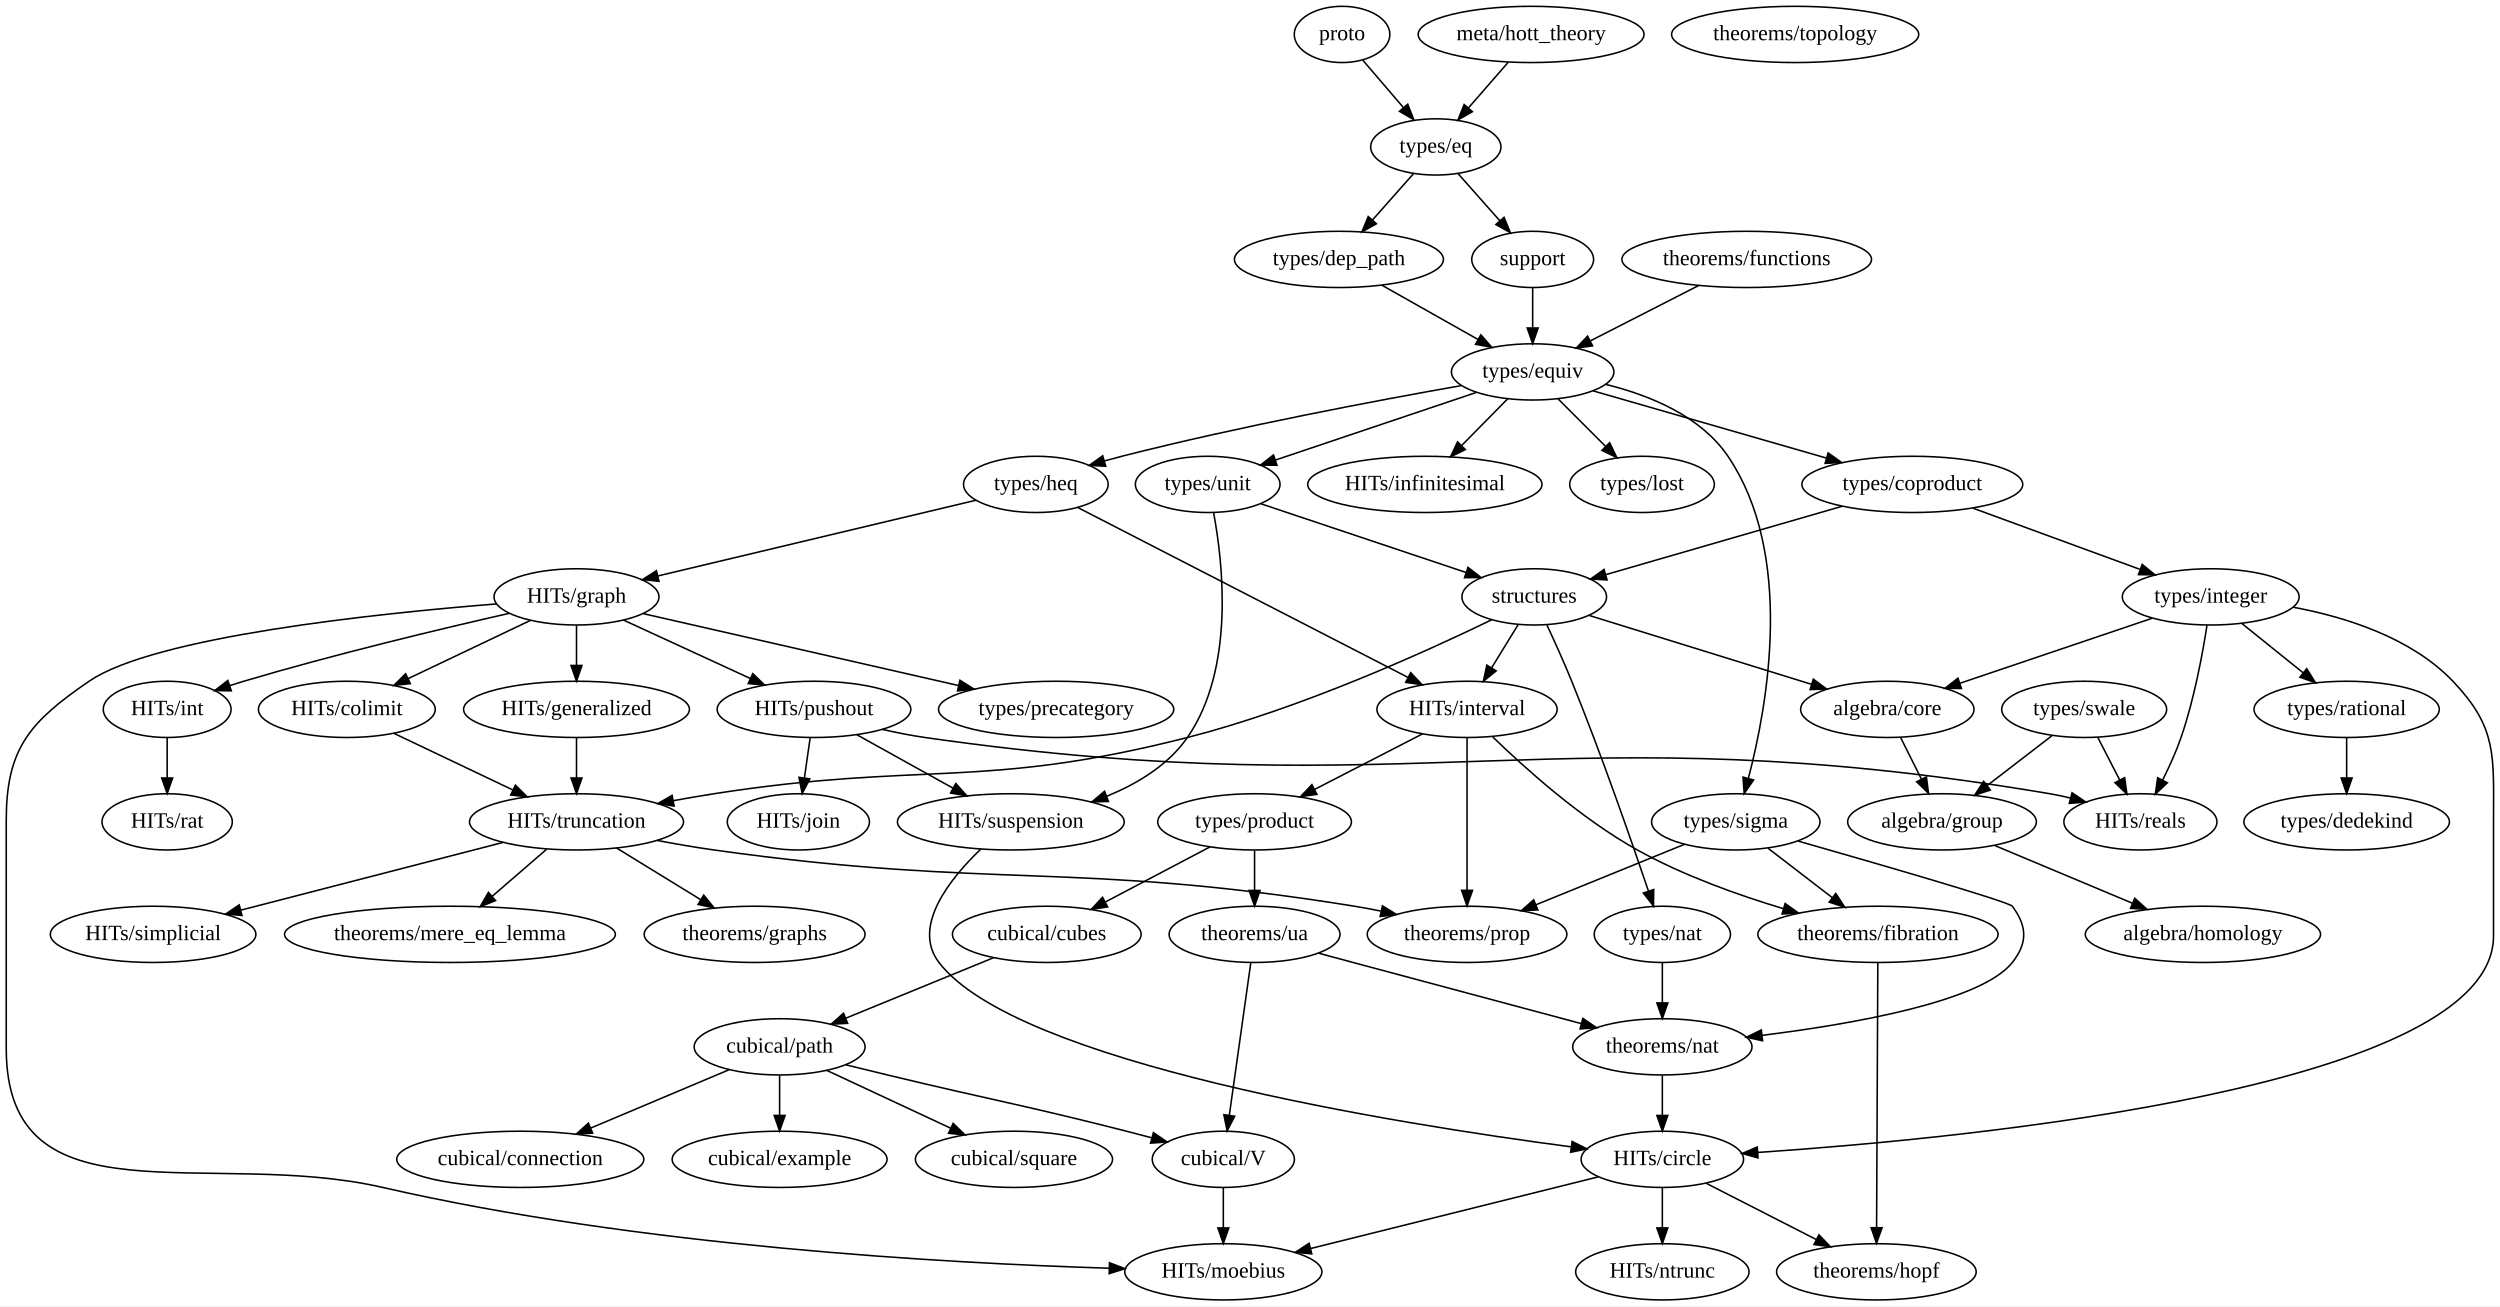
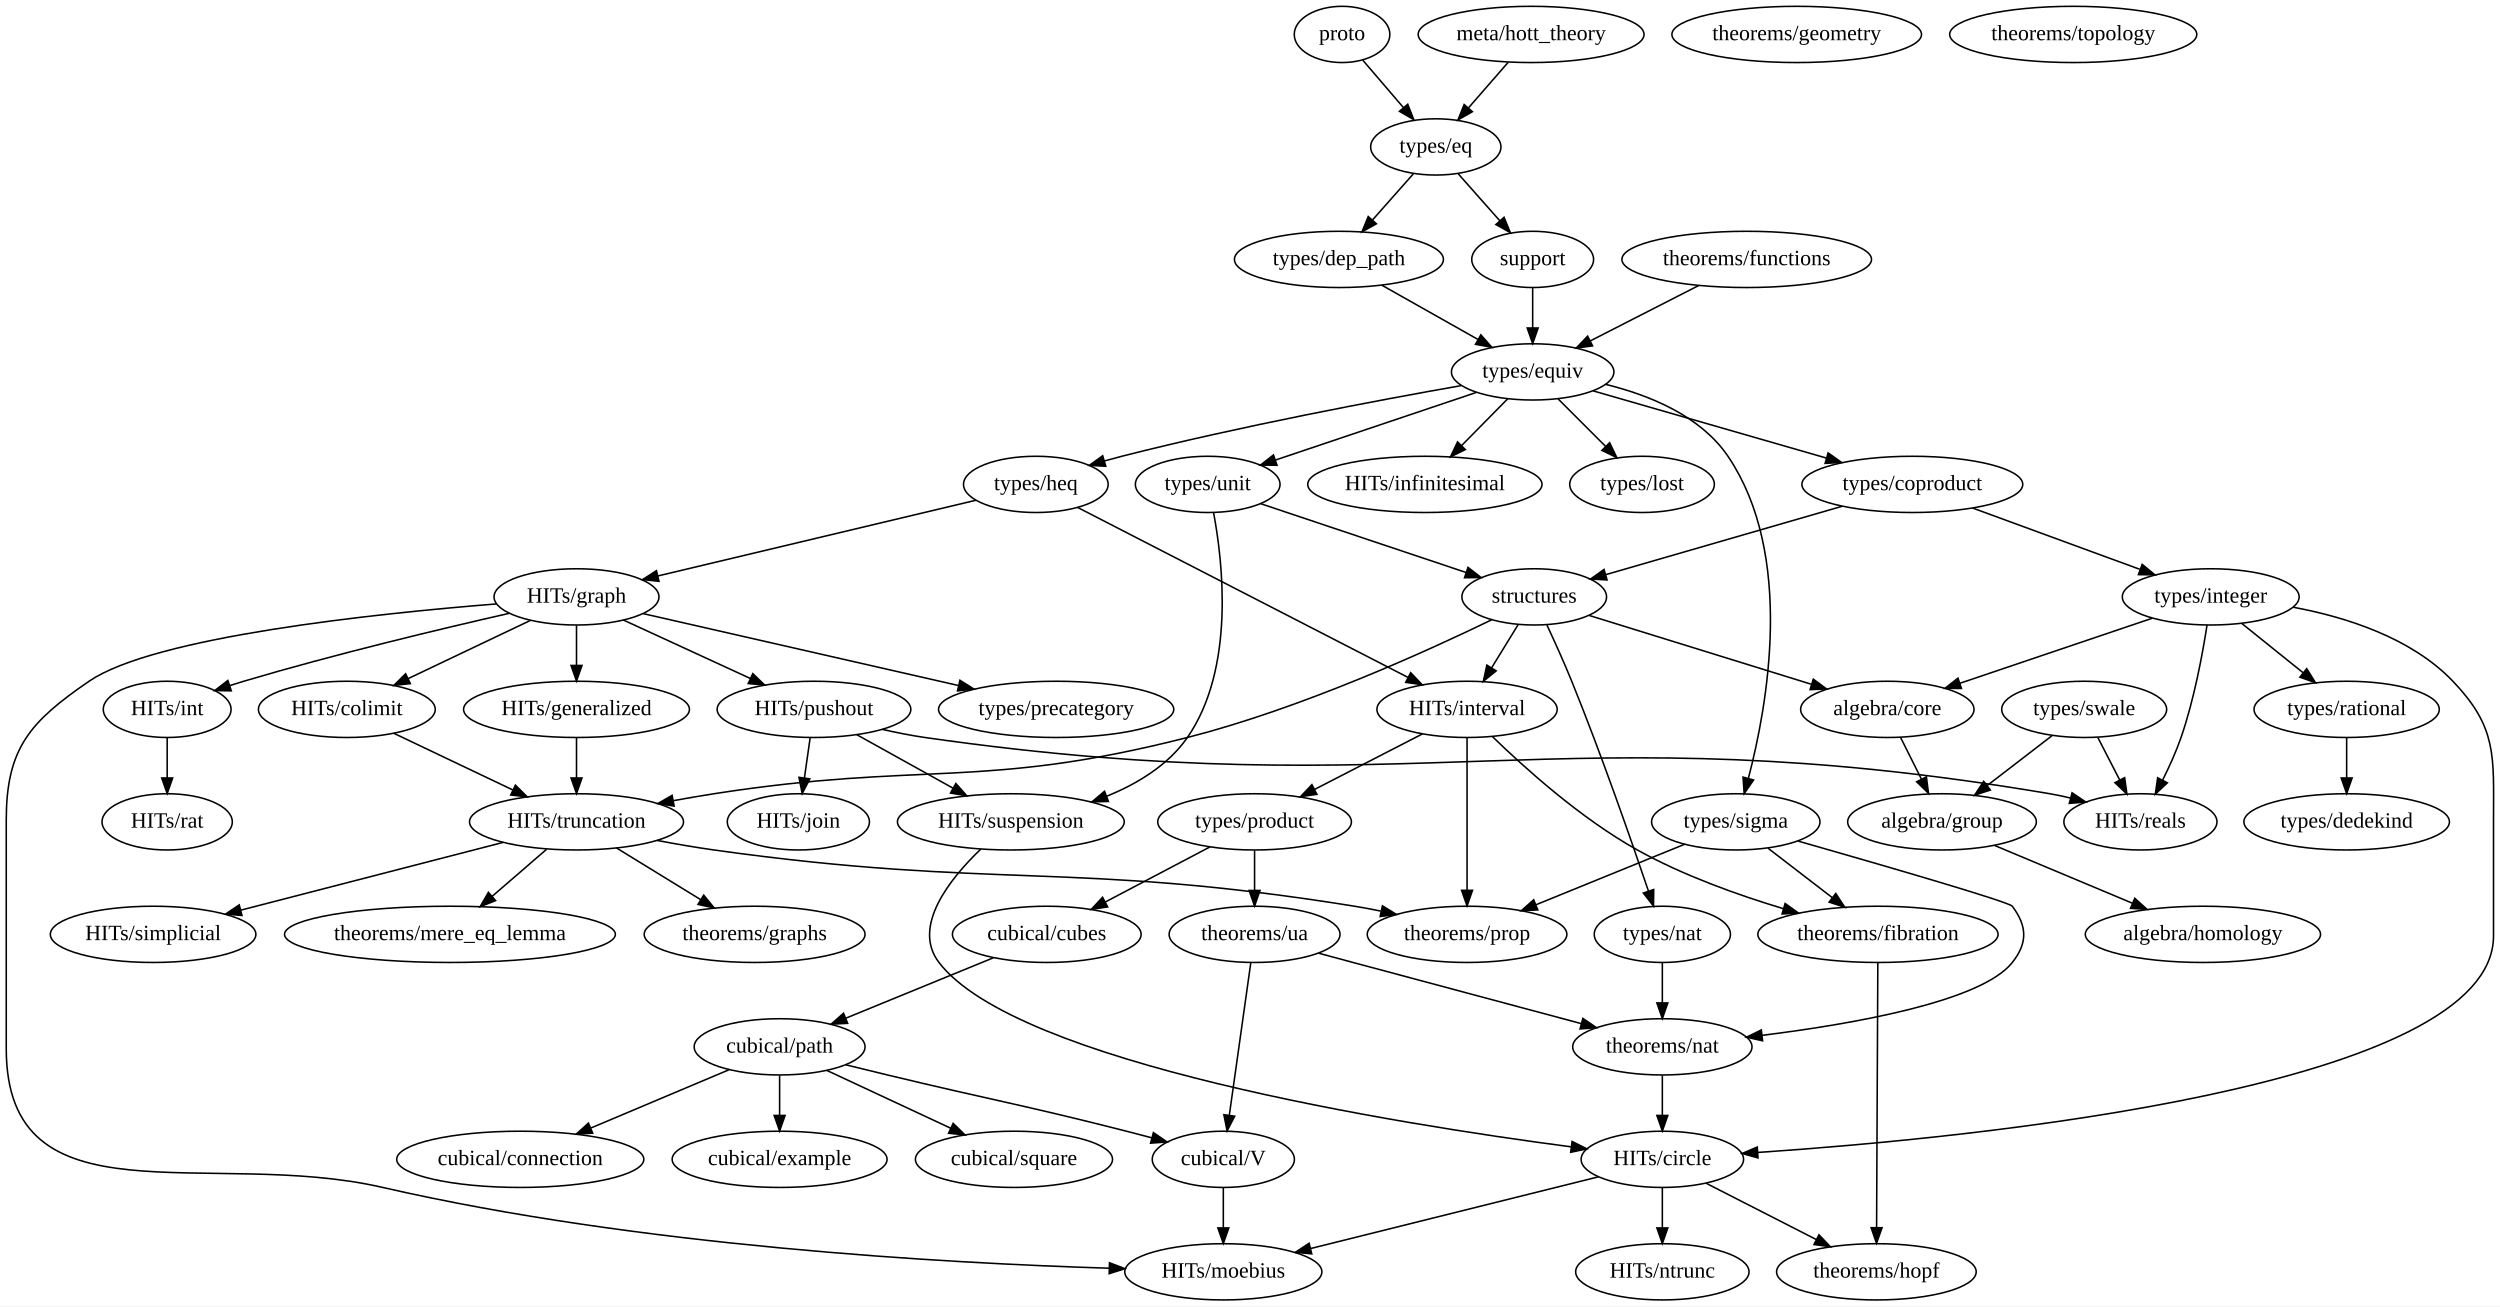
<svg xmlns="http://www.w3.org/2000/svg" width="1600pt" height="836pt" viewBox="0.00 0.00 1600.15 836.00">
  <g id="graph0" class="graph" transform="scale(1 1) rotate(0) translate(4 832)">
    <polygon fill="white" stroke="none" points="-4,4 -4,-832 1596.15,-832 1596.15,4 -4,4" />
    <g id="node1" class="node">
      <ellipse fill="none" stroke="black" cx="855" cy="-810" rx="30.595" ry="18" />
      <text text-anchor="middle" x="855" y="-806.3" font-family="Times New Roman,serif" font-size="14.00">proto</text>
    </g>
    <g id="node2" class="node">
      <ellipse fill="none" stroke="black" cx="915" cy="-738" rx="41.693" ry="18" />
      <text text-anchor="middle" x="915" y="-734.3" font-family="Times New Roman,serif" font-size="14.00">types/eq</text>
    </g>
    <g id="edge1" class="edge">
      <path fill="none" stroke="black" d="M868.316,-793.465C875.944,-784.566 885.681,-773.205 894.288,-763.164" />
      <polygon fill="black" stroke="black" points="897.035,-765.338 900.885,-755.467 891.72,-760.782 897.035,-765.338" />
    </g>
    <g id="node4" class="node">
      <ellipse fill="none" stroke="black" cx="977" cy="-666" rx="38.993" ry="18" />
      <text text-anchor="middle" x="977" y="-662.3" font-family="Times New Roman,serif" font-size="14.00">support</text>
    </g>
    <g id="edge13" class="edge">
      <path fill="none" stroke="black" d="M929.38,-720.765C937.283,-711.841 947.233,-700.608 955.991,-690.719" />
      <polygon fill="black" stroke="black" points="958.688,-692.954 962.698,-683.147 953.448,-688.313 958.688,-692.954" />
    </g>
    <g id="node16" class="node">
      <ellipse fill="none" stroke="black" cx="853" cy="-666" rx="66.888" ry="18" />
      <text text-anchor="middle" x="853" y="-662.3" font-family="Times New Roman,serif" font-size="14.00">types/dep_path</text>
    </g>
    <g id="edge14" class="edge">
      <path fill="none" stroke="black" d="M900.62,-720.765C892.83,-711.969 883.051,-700.928 874.385,-691.144" />
      <polygon fill="black" stroke="black" points="876.983,-688.799 867.732,-683.633 871.743,-693.44 876.983,-688.799" />
    </g>
    <g id="node3" class="node">
      <ellipse fill="none" stroke="black" cx="976" cy="-810" rx="72.287" ry="18" />
      <text text-anchor="middle" x="976" y="-806.3" font-family="Times New Roman,serif" font-size="14.00">meta/hott_theory</text>
    </g>
    <g id="edge2" class="edge">
      <path fill="none" stroke="black" d="M961.234,-792.055C953.631,-783.33 944.232,-772.544 935.898,-762.981" />
      <polygon fill="black" stroke="black" points="938.419,-760.547 929.21,-755.307 933.142,-765.146 938.419,-760.547" />
    </g>
    <g id="node5" class="node">
      <ellipse fill="none" stroke="black" cx="977" cy="-594" rx="51.991" ry="18" />
      <text text-anchor="middle" x="977" y="-590.3" font-family="Times New Roman,serif" font-size="14.00">types/equiv</text>
    </g>
    <g id="edge3" class="edge">
      <path fill="none" stroke="black" d="M977,-647.697C977,-639.983 977,-630.712 977,-622.112" />
      <polygon fill="black" stroke="black" points="980.5,-622.104 977,-612.104 973.5,-622.104 980.5,-622.104" />
    </g>
    <g id="node13" class="node">
      <ellipse fill="none" stroke="black" cx="1220" cy="-522" rx="70.688" ry="18" />
      <text text-anchor="middle" x="1220" y="-518.3" font-family="Times New Roman,serif" font-size="14.00">types/coproduct</text>
    </g>
    <g id="edge15" class="edge">
      <path fill="none" stroke="black" d="M1015.77,-581.831C1056.09,-570.216 1119.57,-551.932 1165.05,-538.83" />
      <polygon fill="black" stroke="black" points="1166.11,-542.166 1174.75,-536.035 1164.17,-535.439 1166.11,-542.166" />
    </g>
    <g id="node17" class="node">
      <ellipse fill="none" stroke="black" cx="659" cy="-522" rx="46.292" ry="18" />
      <text text-anchor="middle" x="659" y="-518.3" font-family="Times New Roman,serif" font-size="14.00">types/heq</text>
    </g>
    <g id="edge16" class="edge">
      <path fill="none" stroke="black" d="M931.072,-585.196C878.333,-575.899 789.38,-559.193 714,-540 710.398,-539.083 706.682,-538.074 702.961,-537.018" />
      <polygon fill="black" stroke="black" points="703.756,-533.604 693.175,-534.148 701.786,-540.321 703.756,-533.604" />
    </g>
    <g id="node18" class="node">
      <ellipse fill="none" stroke="black" cx="908" cy="-522" rx="74.987" ry="18" />
      <text text-anchor="middle" x="908" y="-518.3" font-family="Times New Roman,serif" font-size="14.00">HITs/infinitesimal</text>
    </g>
    <g id="edge17" class="edge">
      <path fill="none" stroke="black" d="M960.997,-576.765C952.241,-567.882 941.228,-556.709 931.513,-546.854" />
      <polygon fill="black" stroke="black" points="933.908,-544.298 924.396,-539.633 928.923,-549.212 933.908,-544.298" />
    </g>
    <g id="node19" class="node">
      <ellipse fill="none" stroke="black" cx="1047" cy="-522" rx="46.292" ry="18" />
      <text text-anchor="middle" x="1047" y="-518.3" font-family="Times New Roman,serif" font-size="14.00">types/lost</text>
    </g>
    <g id="edge18" class="edge">
      <path fill="none" stroke="black" d="M993.235,-576.765C1002.25,-567.753 1013.61,-556.385 1023.57,-546.426" />
      <polygon fill="black" stroke="black" points="1026.26,-548.693 1030.85,-539.147 1021.31,-543.744 1026.26,-548.693" />
    </g>
    <g id="node20" class="node">
      <ellipse fill="none" stroke="black" cx="769" cy="-522" rx="46.292" ry="18" />
      <text text-anchor="middle" x="769" y="-518.3" font-family="Times New Roman,serif" font-size="14.00">types/unit</text>
    </g>
    <g id="edge19" class="edge">
      <path fill="none" stroke="black" d="M940.769,-580.807C905.083,-568.797 850.54,-550.441 812.522,-537.647" />
      <polygon fill="black" stroke="black" points="813.345,-534.231 802.751,-534.359 811.113,-540.865 813.345,-534.231" />
    </g>
    <g id="node21" class="node">
      <ellipse fill="none" stroke="black" cx="1107" cy="-306" rx="53.891" ry="18" />
      <text text-anchor="middle" x="1107" y="-302.3" font-family="Times New Roman,serif" font-size="14.00">types/sigma</text>
    </g>
    <g id="edge20" class="edge">
      <path fill="none" stroke="black" d="M1023.66,-586.025C1051.36,-579.243 1084.41,-565.952 1102,-540 1144.75,-476.922 1127.31,-380.552 1115.1,-334.012" />
      <polygon fill="black" stroke="black" points="1118.39,-332.799 1112.37,-324.083 1111.64,-334.652 1118.39,-332.799" />
    </g>
    <g id="node6" class="node">
      <ellipse fill="none" stroke="black" cx="978" cy="-450" rx="46.292" ry="18" />
      <text text-anchor="middle" x="978" y="-446.3" font-family="Times New Roman,serif" font-size="14.00">structures</text>
    </g>
    <g id="node7" class="node">
      <ellipse fill="none" stroke="black" cx="935" cy="-378" rx="57.69" ry="18" />
      <text text-anchor="middle" x="935" y="-374.3" font-family="Times New Roman,serif" font-size="14.00">HITs/interval</text>
    </g>
    <g id="edge4" class="edge">
      <path fill="none" stroke="black" d="M967.81,-432.411C962.69,-424.077 956.375,-413.797 950.657,-404.488" />
      <polygon fill="black" stroke="black" points="953.632,-402.645 945.416,-395.956 947.668,-406.309 953.632,-402.645" />
    </g>
    <g id="node8" class="node">
      <ellipse fill="none" stroke="black" cx="365" cy="-306" rx="68.489" ry="18" />
      <text text-anchor="middle" x="365" y="-302.3" font-family="Times New Roman,serif" font-size="14.00">HITs/truncation</text>
    </g>
    <g id="edge5" class="edge">
      <path fill="none" stroke="black" d="M950.753,-435.343C909.647,-415.376 828.825,-378.578 756,-360 624.594,-326.479 586.998,-344.875 453,-324 444.602,-322.692 435.78,-321.168 427.1,-319.58" />
      <polygon fill="black" stroke="black" points="427.48,-316.09 417.007,-317.695 426.195,-322.971 427.48,-316.09" />
    </g>
    <g id="node9" class="node">
      <ellipse fill="none" stroke="black" cx="1204" cy="-378" rx="55.491" ry="18" />
      <text text-anchor="middle" x="1204" y="-374.3" font-family="Times New Roman,serif" font-size="14.00">algebra/core</text>
    </g>
    <g id="edge6" class="edge">
      <path fill="none" stroke="black" d="M1013.31,-438.063C1051.55,-426.219 1112.79,-407.251 1155.52,-394.016" />
      <polygon fill="black" stroke="black" points="1156.63,-397.335 1165.15,-391.033 1154.56,-390.649 1156.63,-397.335" />
    </g>
    <g id="node10" class="node">
      <ellipse fill="none" stroke="black" cx="1060" cy="-234" rx="43.592" ry="18" />
      <text text-anchor="middle" x="1060" y="-230.3" font-family="Times New Roman,serif" font-size="14.00">types/nat</text>
    </g>
    <g id="edge7" class="edge">
      <path fill="none" stroke="black" d="M986.13,-431.964C990.951,-421.645 997.063,-408.167 1002,-396 1020.95,-349.299 1040.25,-293.794 1051.12,-261.66" />
      <polygon fill="black" stroke="black" points="1054.47,-262.683 1054.34,-252.089 1047.84,-260.45 1054.47,-262.683" />
    </g>
    <g id="node27" class="node">
      <ellipse fill="none" stroke="black" cx="799" cy="-306" rx="61.99" ry="18" />
      <text text-anchor="middle" x="799" y="-302.3" font-family="Times New Roman,serif" font-size="14.00">types/product</text>
    </g>
    <g id="edge50" class="edge">
      <path fill="none" stroke="black" d="M906.49,-362.326C886.453,-352.012 859.415,-338.096 837.47,-326.801" />
      <polygon fill="black" stroke="black" points="838.905,-323.603 828.412,-322.138 835.701,-329.827 838.905,-323.603" />
    </g>
    <g id="node30" class="node">
      <ellipse fill="none" stroke="black" cx="1198" cy="-234" rx="76.887" ry="18" />
      <text text-anchor="middle" x="1198" y="-230.3" font-family="Times New Roman,serif" font-size="14.00">theorems/fibration</text>
    </g>
    <g id="edge51" class="edge">
      <path fill="none" stroke="black" d="M951.354,-360.457C971.554,-340.823 1007.71,-308.206 1044,-288 1073.19,-271.748 1108.23,-259.208 1137.51,-250.416" />
      <polygon fill="black" stroke="black" points="1138.59,-253.747 1147.21,-247.578 1136.63,-247.029 1138.59,-253.747" />
    </g>
    <g id="node31" class="node">
      <ellipse fill="none" stroke="black" cx="935" cy="-234" rx="63.889" ry="18" />
      <text text-anchor="middle" x="935" y="-230.3" font-family="Times New Roman,serif" font-size="14.00">theorems/prop</text>
    </g>
    <g id="edge52" class="edge">
      <path fill="none" stroke="black" d="M935,-359.871C935,-335.67 935,-291.211 935,-262.393" />
      <polygon fill="black" stroke="black" points="938.5,-262.189 935,-252.189 931.5,-262.189 938.5,-262.189" />
    </g>
    <g id="edge57" class="edge">
      <path fill="none" stroke="black" d="M416.502,-294.127C428.446,-291.863 441.135,-289.662 453,-288 634.154,-262.618 682.405,-281.093 863,-252 868.468,-251.119 874.138,-250.053 879.785,-248.888" />
      <polygon fill="black" stroke="black" points="880.844,-252.24 889.878,-246.705 879.364,-245.398 880.844,-252.24" />
    </g>
    <g id="node44" class="node">
      <ellipse fill="none" stroke="black" cx="94" cy="-234" rx="65.789" ry="18" />
      <text text-anchor="middle" x="94" y="-230.3" font-family="Times New Roman,serif" font-size="14.00">HITs/simplicial</text>
    </g>
    <g id="edge58" class="edge">
      <path fill="none" stroke="black" d="M318.105,-292.887C271.476,-280.843 199.92,-262.359 150.258,-249.532" />
      <polygon fill="black" stroke="black" points="150.879,-246.077 140.321,-246.965 149.128,-252.855 150.879,-246.077" />
    </g>
    <g id="node45" class="node">
      <ellipse fill="none" stroke="black" cx="284" cy="-234" rx="105.881" ry="18" />
      <text text-anchor="middle" x="284" y="-230.3" font-family="Times New Roman,serif" font-size="14.00">theorems/mere_eq_lemma</text>
    </g>
    <g id="edge59" class="edge">
      <path fill="none" stroke="black" d="M345.804,-288.411C335.389,-279.41 322.346,-268.139 310.93,-258.273" />
      <polygon fill="black" stroke="black" points="313.193,-255.603 303.339,-251.713 308.616,-260.899 313.193,-255.603" />
    </g>
    <g id="node46" class="node">
      <ellipse fill="none" stroke="black" cx="479" cy="-234" rx="70.688" ry="18" />
      <text text-anchor="middle" x="479" y="-230.3" font-family="Times New Roman,serif" font-size="14.00">theorems/graphs</text>
    </g>
    <g id="edge60" class="edge">
      <path fill="none" stroke="black" d="M390.584,-289.291C406.46,-279.542 427.065,-266.89 444.389,-256.252" />
      <polygon fill="black" stroke="black" points="446.417,-259.114 453.107,-250.899 442.754,-253.149 446.417,-259.114" />
    </g>
    <g id="node11" class="node">
      <ellipse fill="none" stroke="black" cx="1239" cy="-306" rx="60.389" ry="18" />
      <text text-anchor="middle" x="1239" y="-302.3" font-family="Times New Roman,serif" font-size="14.00">algebra/group</text>
    </g>
    <g id="edge8" class="edge">
      <path fill="none" stroke="black" d="M1212.47,-360.055C1216.5,-352.007 1221.4,-342.205 1225.89,-333.226" />
      <polygon fill="black" stroke="black" points="1229.02,-334.785 1230.36,-324.275 1222.76,-331.654 1229.02,-334.785" />
    </g>
    <g id="node26" class="node">
      <ellipse fill="none" stroke="black" cx="1060" cy="-162" rx="57.391" ry="18" />
      <text text-anchor="middle" x="1060" y="-158.3" font-family="Times New Roman,serif" font-size="14.00">theorems/nat</text>
    </g>
    <g id="edge27" class="edge">
      <path fill="none" stroke="black" d="M1060,-215.697C1060,-207.983 1060,-198.712 1060,-190.112" />
      <polygon fill="black" stroke="black" points="1063.5,-190.104 1060,-180.104 1056.5,-190.104 1063.5,-190.104" />
    </g>
    <g id="node12" class="node">
      <ellipse fill="none" stroke="black" cx="1406" cy="-234" rx="75.287" ry="18" />
      <text text-anchor="middle" x="1406" y="-230.3" font-family="Times New Roman,serif" font-size="14.00">algebra/homology</text>
    </g>
    <g id="edge9" class="edge">
      <path fill="none" stroke="black" d="M1272.79,-290.834C1298.12,-280.221 1333.03,-265.588 1360.75,-253.965" />
      <polygon fill="black" stroke="black" points="1362.37,-257.085 1370.24,-249.991 1359.66,-250.629 1362.37,-257.085" />
    </g>
    <g id="edge10" class="edge">
      <path fill="none" stroke="black" d="M1175.05,-507.998C1131.93,-495.526 1067.15,-476.788 1023.77,-464.238" />
      <polygon fill="black" stroke="black" points="1024.62,-460.841 1014.04,-461.424 1022.67,-467.565 1024.62,-460.841" />
    </g>
    <g id="node14" class="node">
      <ellipse fill="none" stroke="black" cx="1411" cy="-450" rx="56.59" ry="18" />
      <text text-anchor="middle" x="1411" y="-446.3" font-family="Times New Roman,serif" font-size="14.00">types/integer</text>
    </g>
    <g id="edge11" class="edge">
      <path fill="none" stroke="black" d="M1258.65,-506.834C1289.57,-495.502 1332.99,-479.589 1365.57,-467.649" />
      <polygon fill="black" stroke="black" points="1367.12,-470.808 1375.31,-464.081 1364.72,-464.235 1367.12,-470.808" />
    </g>
    <g id="edge23" class="edge">
      <path fill="none" stroke="black" d="M1373.51,-436.324C1338.97,-424.642 1287.59,-407.266 1250.45,-394.708" />
      <polygon fill="black" stroke="black" points="1251.45,-391.352 1240.86,-391.464 1249.21,-397.984 1251.45,-391.352" />
    </g>
    <g id="node23" class="node">
      <ellipse fill="none" stroke="black" cx="1060" cy="-90" rx="51.991" ry="18" />
      <text text-anchor="middle" x="1060" y="-86.3" font-family="Times New Roman,serif" font-size="14.00">HITs/circle</text>
    </g>
    <g id="edge24" class="edge">
      <path fill="none" stroke="black" d="M1463.63,-443.412C1497.2,-437.171 1539.28,-423.961 1566,-396 1594.47,-366.209 1592,-348.209 1592,-307 1592,-307 1592,-307 1592,-233 1592,-136.475 1260.94,-103.873 1121.14,-94.409" />
      <polygon fill="black" stroke="black" points="1121.22,-90.907 1111.01,-93.741 1120.76,-97.891 1121.22,-90.907" />
    </g>
    <g id="node24" class="node">
      <ellipse fill="none" stroke="black" cx="1366" cy="-306" rx="48.993" ry="18" />
      <text text-anchor="middle" x="1366" y="-302.3" font-family="Times New Roman,serif" font-size="14.00">HITs/reals</text>
    </g>
    <g id="edge25" class="edge">
      <path fill="none" stroke="black" d="M1408.63,-431.933C1405.82,-413.764 1400.42,-384.337 1392,-360 1388.83,-350.852 1384.46,-341.24 1380.21,-332.751" />
      <polygon fill="black" stroke="black" points="1383.24,-330.992 1375.53,-323.729 1377.03,-334.217 1383.24,-330.992" />
    </g>
    <g id="node25" class="node">
      <ellipse fill="none" stroke="black" cx="1498" cy="-378" rx="59.29" ry="18" />
      <text text-anchor="middle" x="1498" y="-374.3" font-family="Times New Roman,serif" font-size="14.00">types/rational</text>
    </g>
    <g id="edge26" class="edge">
      <path fill="none" stroke="black" d="M1430.74,-433.116C1442.34,-423.785 1457.19,-411.838 1469.98,-401.545" />
      <polygon fill="black" stroke="black" points="1472.44,-404.059 1478.04,-395.064 1468.05,-398.605 1472.44,-404.059" />
    </g>
    <g id="node15" class="node">
      <ellipse fill="none" stroke="black" cx="1498" cy="-306" rx="65.789" ry="18" />
      <text text-anchor="middle" x="1498" y="-302.3" font-family="Times New Roman,serif" font-size="14.00">types/dedekind</text>
    </g>
    <g id="edge12" class="edge">
      <path fill="none" stroke="black" d="M880.52,-649.465C898.629,-639.242 922.492,-625.771 941.955,-614.783" />
      <polygon fill="black" stroke="black" points="943.843,-617.737 950.831,-609.773 940.402,-611.641 943.843,-617.737" />
    </g>
    <g id="edge21" class="edge">
      <path fill="none" stroke="black" d="M685.715,-507.255C735.053,-481.872 840.584,-427.576 897.223,-398.436" />
      <polygon fill="black" stroke="black" points="898.918,-401.5 906.209,-393.813 895.716,-395.275 898.918,-401.5" />
    </g>
    <g id="node22" class="node">
      <ellipse fill="none" stroke="black" cx="365" cy="-450" rx="52.791" ry="18" />
      <text text-anchor="middle" x="365" y="-446.3" font-family="Times New Roman,serif" font-size="14.00">HITs/graph</text>
    </g>
    <g id="edge22" class="edge">
      <path fill="none" stroke="black" d="M620.565,-511.849C568.478,-499.447 475.305,-477.263 417.004,-463.382" />
      <polygon fill="black" stroke="black" points="417.789,-459.971 407.25,-461.06 416.167,-466.781 417.789,-459.971" />
    </g>
    <g id="edge36" class="edge">
      <path fill="none" stroke="black" d="M803.045,-509.597C838.873,-497.598 895.384,-478.67 934.44,-465.59" />
      <polygon fill="black" stroke="black" points="935.599,-468.892 943.97,-462.398 933.376,-462.255 935.599,-468.892" />
    </g>
    <g id="node33" class="node">
      <ellipse fill="none" stroke="black" cx="643" cy="-306" rx="72.588" ry="18" />
      <text text-anchor="middle" x="643" y="-302.3" font-family="Times New Roman,serif" font-size="14.00">HITs/suspension</text>
    </g>
    <g id="edge37" class="edge">
      <path fill="none" stroke="black" d="M772.769,-503.893C778.697,-472.327 786.605,-404.126 756,-360 743.742,-342.327 724.002,-330.391 704.425,-322.4" />
      <polygon fill="black" stroke="black" points="705.453,-319.047 694.861,-318.786 702.978,-325.595 705.453,-319.047" />
    </g>
    <g id="edge31" class="edge">
      <path fill="none" stroke="black" d="M1147,-293.662C1198.55,-278.956 1281.89,-254.838 1284,-252 1293.55,-239.166 1293.93,-228.549 1284,-216 1264.31,-191.112 1182.85,-176.706 1123.83,-169.355" />
      <polygon fill="black" stroke="black" points="1124.17,-165.872 1113.83,-168.149 1123.34,-172.821 1124.17,-165.872" />
    </g>
    <g id="edge32" class="edge">
      <path fill="none" stroke="black" d="M1127.65,-289.116C1139.81,-279.763 1155.38,-267.782 1168.79,-257.472" />
      <polygon fill="black" stroke="black" points="1171.01,-260.178 1176.8,-251.307 1166.74,-254.63 1171.01,-260.178" />
    </g>
    <g id="edge33" class="edge">
      <path fill="none" stroke="black" d="M1074.24,-291.669C1047.24,-280.68 1008.7,-264.993 979.004,-252.909" />
      <polygon fill="black" stroke="black" points="980.283,-249.65 969.701,-249.122 977.644,-256.134 980.283,-249.65" />
    </g>
    <g id="node36" class="node">
      <ellipse fill="none" stroke="black" cx="779" cy="-18" rx="63.089" ry="18" />
      <text text-anchor="middle" x="779" y="-14.3" font-family="Times New Roman,serif" font-size="14.00">HITs/moebius</text>
    </g>
    <g id="edge43" class="edge">
      <path fill="none" stroke="black" d="M313.79,-445.489C236.467,-439.336 94.521,-424.465 53,-396 15.028,-369.968 0,-353.038 0,-307 0,-307 0,-307 0,-161 0,-46.818 129.721,-97.584 241,-72 404.321,-34.452 601.54,-23.498 705.919,-20.308" />
      <polygon fill="black" stroke="black" points="706.139,-23.803 716.033,-20.014 705.936,-16.806 706.139,-23.803" />
    </g>
    <g id="node37" class="node">
      <ellipse fill="none" stroke="black" cx="218" cy="-378" rx="56.59" ry="18" />
      <text text-anchor="middle" x="218" y="-374.3" font-family="Times New Roman,serif" font-size="14.00">HITs/colimit</text>
    </g>
    <g id="edge44" class="edge">
      <path fill="none" stroke="black" d="M335.606,-435.003C313.094,-424.283 281.824,-409.392 257.186,-397.66" />
      <polygon fill="black" stroke="black" points="258.634,-394.473 248.1,-393.333 255.624,-400.793 258.634,-394.473" />
    </g>
    <g id="node38" class="node">
      <ellipse fill="none" stroke="black" cx="365" cy="-378" rx="72.287" ry="18" />
      <text text-anchor="middle" x="365" y="-374.3" font-family="Times New Roman,serif" font-size="14.00">HITs/generalized</text>
    </g>
    <g id="edge45" class="edge">
      <path fill="none" stroke="black" d="M365,-431.697C365,-423.983 365,-414.712 365,-406.112" />
      <polygon fill="black" stroke="black" points="368.5,-406.104 365,-396.104 361.5,-406.104 368.5,-406.104" />
    </g>
    <g id="node39" class="node">
      <ellipse fill="none" stroke="black" cx="103" cy="-378" rx="40.893" ry="18" />
      <text text-anchor="middle" x="103" y="-374.3" font-family="Times New Roman,serif" font-size="14.00">HITs/int</text>
    </g>
    <g id="edge46" class="edge">
      <path fill="none" stroke="black" d="M321.855,-439.467C278.607,-429.629 210.261,-413.317 152,-396 149.073,-395.13 146.063,-394.193 143.041,-393.22" />
      <polygon fill="black" stroke="black" points="144.038,-389.863 133.444,-390.038 141.834,-396.508 144.038,-389.863" />
    </g>
    <g id="node40" class="node">
      <ellipse fill="none" stroke="black" cx="517" cy="-378" rx="61.99" ry="18" />
      <text text-anchor="middle" x="517" y="-374.3" font-family="Times New Roman,serif" font-size="14.00">HITs/pushout</text>
    </g>
    <g id="edge47" class="edge">
      <path fill="none" stroke="black" d="M395.03,-435.17C418.301,-424.453 450.782,-409.495 476.375,-397.709" />
      <polygon fill="black" stroke="black" points="477.843,-400.886 485.462,-393.524 474.915,-394.528 477.843,-400.886" />
    </g>
    <g id="node41" class="node">
      <ellipse fill="none" stroke="black" cx="672" cy="-378" rx="75.287" ry="18" />
      <text text-anchor="middle" x="672" y="-374.3" font-family="Times New Roman,serif" font-size="14.00">types/precategory</text>
    </g>
    <g id="edge48" class="edge">
      <path fill="none" stroke="black" d="M407.687,-439.267C460.126,-427.31 549.509,-406.929 609.64,-393.219" />
      <polygon fill="black" stroke="black" points="610.428,-396.629 619.399,-390.994 608.871,-389.804 610.428,-396.629" />
    </g>
    <g id="node34" class="node">
      <ellipse fill="none" stroke="black" cx="1060" cy="-18" rx="55.491" ry="18" />
      <text text-anchor="middle" x="1060" y="-14.3" font-family="Times New Roman,serif" font-size="14.00">HITs/ntrunc</text>
    </g>
    <g id="edge38" class="edge">
      <path fill="none" stroke="black" d="M1060,-71.697C1060,-63.983 1060,-54.712 1060,-46.112" />
      <polygon fill="black" stroke="black" points="1063.5,-46.104 1060,-36.104 1056.5,-46.104 1063.5,-46.104" />
    </g>
    <g id="node35" class="node">
      <ellipse fill="none" stroke="black" cx="1197" cy="-18" rx="63.889" ry="18" />
      <text text-anchor="middle" x="1197" y="-14.3" font-family="Times New Roman,serif" font-size="14.00">theorems/hopf</text>
    </g>
    <g id="edge39" class="edge">
      <path fill="none" stroke="black" d="M1088.05,-74.665C1108.42,-64.26 1136.22,-50.057 1158.64,-38.602" />
      <polygon fill="black" stroke="black" points="1160.25,-41.708 1167.56,-34.041 1157.07,-35.474 1160.25,-41.708" />
    </g>
    <g id="edge40" class="edge">
      <path fill="none" stroke="black" d="M1019.14,-78.821C970.562,-66.72 889.244,-46.463 834.873,-32.919" />
      <polygon fill="black" stroke="black" points="835.598,-29.492 825.049,-30.471 833.906,-36.285 835.598,-29.492" />
    </g>
    <g id="edge30" class="edge">
      <path fill="none" stroke="black" d="M1498,-359.697C1498,-351.983 1498,-342.712 1498,-334.112" />
      <polygon fill="black" stroke="black" points="1501.5,-334.104 1498,-324.104 1494.5,-334.104 1501.5,-334.104" />
    </g>
    <g id="edge69" class="edge">
      <path fill="none" stroke="black" d="M1060,-143.697C1060,-135.983 1060,-126.712 1060,-118.112" />
      <polygon fill="black" stroke="black" points="1063.5,-118.104 1060,-108.104 1056.5,-118.104 1063.5,-118.104" />
    </g>
    <g id="node28" class="node">
      <ellipse fill="none" stroke="black" cx="666" cy="-234" rx="60.389" ry="18" />
      <text text-anchor="middle" x="666" y="-230.3" font-family="Times New Roman,serif" font-size="14.00">cubical/cubes</text>
    </g>
    <g id="edge28" class="edge">
      <path fill="none" stroke="black" d="M770.468,-289.983C750.921,-279.695 724.791,-265.942 703.554,-254.765" />
      <polygon fill="black" stroke="black" points="704.964,-251.552 694.485,-249.992 701.704,-257.747 704.964,-251.552" />
    </g>
    <g id="node29" class="node">
      <ellipse fill="none" stroke="black" cx="799" cy="-234" rx="54.691" ry="18" />
      <text text-anchor="middle" x="799" y="-230.3" font-family="Times New Roman,serif" font-size="14.00">theorems/ua</text>
    </g>
    <g id="edge29" class="edge">
      <path fill="none" stroke="black" d="M799,-287.697C799,-279.983 799,-270.712 799,-262.112" />
      <polygon fill="black" stroke="black" points="802.5,-262.104 799,-252.104 795.5,-262.104 802.5,-262.104" />
    </g>
    <g id="node48" class="node">
      <ellipse fill="none" stroke="black" cx="495" cy="-162" rx="54.691" ry="18" />
      <text text-anchor="middle" x="495" y="-158.3" font-family="Times New Roman,serif" font-size="14.00">cubical/path</text>
    </g>
    <g id="edge61" class="edge">
      <path fill="none" stroke="black" d="M631.807,-219.003C604.661,-207.89 566.566,-192.296 537.467,-180.384" />
      <polygon fill="black" stroke="black" points="538.553,-177.047 527.972,-176.497 535.901,-183.525 538.553,-177.047" />
    </g>
    <g id="edge70" class="edge">
      <path fill="none" stroke="black" d="M840.002,-221.923C847.327,-219.948 854.889,-217.911 862,-216 911.581,-202.675 968.164,-187.536 1008.11,-176.859" />
      <polygon fill="black" stroke="black" points="1009.13,-180.208 1017.89,-174.245 1007.33,-173.445 1009.13,-180.208" />
    </g>
    <g id="node51" class="node">
      <ellipse fill="none" stroke="black" cx="779" cy="-90" rx="45.492" ry="18" />
      <text text-anchor="middle" x="779" y="-86.3" font-family="Times New Roman,serif" font-size="14.00">cubical/V</text>
    </g>
    <g id="edge71" class="edge">
      <path fill="none" stroke="black" d="M796.588,-215.871C793.179,-191.67 786.917,-147.211 782.858,-118.393" />
      <polygon fill="black" stroke="black" points="786.282,-117.603 781.421,-108.189 779.35,-118.58 786.282,-117.603" />
    </g>
    <g id="edge67" class="edge">
      <path fill="none" stroke="black" d="M1197.92,-215.849C1197.75,-178.832 1197.34,-91.181 1197.13,-46.386" />
      <polygon fill="black" stroke="black" points="1200.63,-46.216 1197.08,-36.233 1193.63,-46.249 1200.63,-46.216" />
    </g>
    <g id="node32" class="node">
      <ellipse fill="none" stroke="black" cx="1330" cy="-378" rx="52.791" ry="18" />
      <text text-anchor="middle" x="1330" y="-374.3" font-family="Times New Roman,serif" font-size="14.00">types/swale</text>
    </g>
    <g id="edge34" class="edge">
      <path fill="none" stroke="black" d="M1309.35,-361.116C1297.1,-351.696 1281.39,-339.611 1267.93,-329.251" />
      <polygon fill="black" stroke="black" points="1269.94,-326.386 1259.88,-323.064 1265.67,-331.935 1269.94,-326.386" />
    </g>
    <g id="edge35" class="edge">
      <path fill="none" stroke="black" d="M1338.71,-360.055C1342.92,-351.887 1348.05,-341.912 1352.72,-332.824" />
      <polygon fill="black" stroke="black" points="1355.9,-334.283 1357.37,-323.789 1349.68,-331.081 1355.9,-334.283" />
    </g>
    <g id="edge56" class="edge">
      <path fill="none" stroke="black" d="M623.783,-288.57C604.296,-269.909 579.339,-239.061 597,-216 646.274,-151.658 888.347,-112.889 1001.5,-98.006" />
      <polygon fill="black" stroke="black" points="1002.24,-101.439 1011.71,-96.682 1001.34,-94.497 1002.24,-101.439" />
    </g>
    <g id="edge41" class="edge">
      <path fill="none" stroke="black" d="M248.102,-362.666C270.052,-352.213 300.046,-337.93 324.156,-326.449" />
      <polygon fill="black" stroke="black" points="325.89,-329.5 333.414,-322.041 322.881,-323.18 325.89,-329.5" />
    </g>
    <g id="edge42" class="edge">
      <path fill="none" stroke="black" d="M365,-359.697C365,-351.983 365,-342.712 365,-334.112" />
      <polygon fill="black" stroke="black" points="368.5,-334.104 365,-324.104 361.5,-334.104 368.5,-334.104" />
    </g>
    <g id="node42" class="node">
      <ellipse fill="none" stroke="black" cx="103" cy="-306" rx="41.693" ry="18" />
      <text text-anchor="middle" x="103" y="-302.3" font-family="Times New Roman,serif" font-size="14.00">HITs/rat</text>
    </g>
    <g id="edge49" class="edge">
      <path fill="none" stroke="black" d="M103,-359.697C103,-351.983 103,-342.712 103,-334.112" />
      <polygon fill="black" stroke="black" points="106.5,-334.104 103,-324.104 99.5,-334.104 106.5,-334.104" />
    </g>
    <g id="edge53" class="edge">
      <path fill="none" stroke="black" d="M560.689,-365.2C569.664,-363.155 579.092,-361.278 588,-360 905.153,-314.502 992.086,-377.428 1308,-324 1312.37,-323.262 1316.87,-322.305 1321.35,-321.221" />
      <polygon fill="black" stroke="black" points="1322.25,-324.602 1331.04,-318.683 1320.48,-317.831 1322.25,-324.602" />
    </g>
    <g id="edge54" class="edge">
      <path fill="none" stroke="black" d="M544.34,-361.811C562.417,-351.769 586.333,-338.482 606.091,-327.505" />
      <polygon fill="black" stroke="black" points="607.799,-330.56 614.841,-322.644 604.399,-324.441 607.799,-330.56" />
    </g>
    <g id="node43" class="node">
      <ellipse fill="none" stroke="black" cx="507" cy="-306" rx="45.492" ry="18" />
      <text text-anchor="middle" x="507" y="-302.3" font-family="Times New Roman,serif" font-size="14.00">HITs/join</text>
    </g>
    <g id="edge55" class="edge">
      <path fill="none" stroke="black" d="M514.528,-359.697C513.426,-351.983 512.102,-342.712 510.873,-334.112" />
      <polygon fill="black" stroke="black" points="514.323,-333.509 509.443,-324.104 507.393,-334.499 514.323,-333.509" />
    </g>
    <g id="node47" class="node">
      <ellipse fill="none" stroke="black" cx="329" cy="-90" rx="79.087" ry="18" />
      <text text-anchor="middle" x="329" y="-86.3" font-family="Times New Roman,serif" font-size="14.00">cubical/connection</text>
    </g>
    <g id="edge62" class="edge">
      <path fill="none" stroke="black" d="M462.599,-147.337C437.448,-136.731 402.271,-121.897 374.327,-110.114" />
      <polygon fill="black" stroke="black" points="375.346,-106.745 364.772,-106.085 372.626,-113.195 375.346,-106.745" />
    </g>
    <g id="node49" class="node">
      <ellipse fill="none" stroke="black" cx="495" cy="-90" rx="68.788" ry="18" />
      <text text-anchor="middle" x="495" y="-86.3" font-family="Times New Roman,serif" font-size="14.00">cubical/example</text>
    </g>
    <g id="edge63" class="edge">
      <path fill="none" stroke="black" d="M495,-143.697C495,-135.983 495,-126.712 495,-118.112" />
      <polygon fill="black" stroke="black" points="498.5,-118.104 495,-108.104 491.5,-118.104 498.5,-118.104" />
    </g>
    <g id="node50" class="node">
      <ellipse fill="none" stroke="black" cx="645" cy="-90" rx="63.089" ry="18" />
      <text text-anchor="middle" x="645" y="-86.3" font-family="Times New Roman,serif" font-size="14.00">cubical/square</text>
    </g>
    <g id="edge64" class="edge">
      <path fill="none" stroke="black" d="M525.355,-146.834C548.127,-136.207 579.534,-121.551 604.455,-109.921" />
      <polygon fill="black" stroke="black" points="606.076,-113.027 613.658,-105.626 603.116,-106.684 606.076,-113.027" />
    </g>
    <g id="edge65" class="edge">
      <path fill="none" stroke="black" d="M537.312,-150.501C546.128,-148.334 555.364,-146.08 564,-144 631.915,-127.644 649.304,-125.239 717,-108 722.273,-106.657 727.786,-105.209 733.256,-103.745" />
      <polygon fill="black" stroke="black" points="734.256,-107.101 742.996,-101.111 732.429,-100.343 734.256,-107.101" />
    </g>
    <g id="edge66" class="edge">
      <path fill="none" stroke="black" d="M779,-71.697C779,-63.983 779,-54.712 779,-46.112" />
      <polygon fill="black" stroke="black" points="782.5,-46.104 779,-36.104 775.5,-46.104 782.5,-46.104" />
    </g>
    <g id="node52" class="node">
      <ellipse fill="none" stroke="black" cx="1114" cy="-666" rx="79.886" ry="18" />
      <text text-anchor="middle" x="1114" y="-662.3" font-family="Times New Roman,serif" font-size="14.00">theorems/functions</text>
    </g>
    <g id="edge68" class="edge">
      <path fill="none" stroke="black" d="M1083.25,-649.291C1062.68,-638.78 1035.51,-624.894 1013.79,-613.797" />
      <polygon fill="black" stroke="black" points="1015.35,-610.663 1004.85,-609.229 1012.16,-616.896 1015.35,-610.663" />
    </g>
    <g id="node53" class="node">
-       <ellipse fill="none" stroke="black" cx="1145" cy="-810" rx="79.087" ry="18" />
-       <text text-anchor="middle" x="1145" y="-806.3" font-family="Times New Roman,serif" font-size="14.00">theorems/topology</text>
+       <ellipse fill="none" stroke="black" cx="1146" cy="-810" rx="79.886" ry="18" />
+       <text text-anchor="middle" x="1146" y="-806.3" font-family="Times New Roman,serif" font-size="14.00">theorems/geometry</text>
+     </g>
+     <g id="node54" class="node">
+       <ellipse fill="none" stroke="black" cx="1323" cy="-810" rx="79.087" ry="18" />
+       <text text-anchor="middle" x="1323" y="-806.3" font-family="Times New Roman,serif" font-size="14.00">theorems/topology</text>
    </g>
  </g>
</svg>
